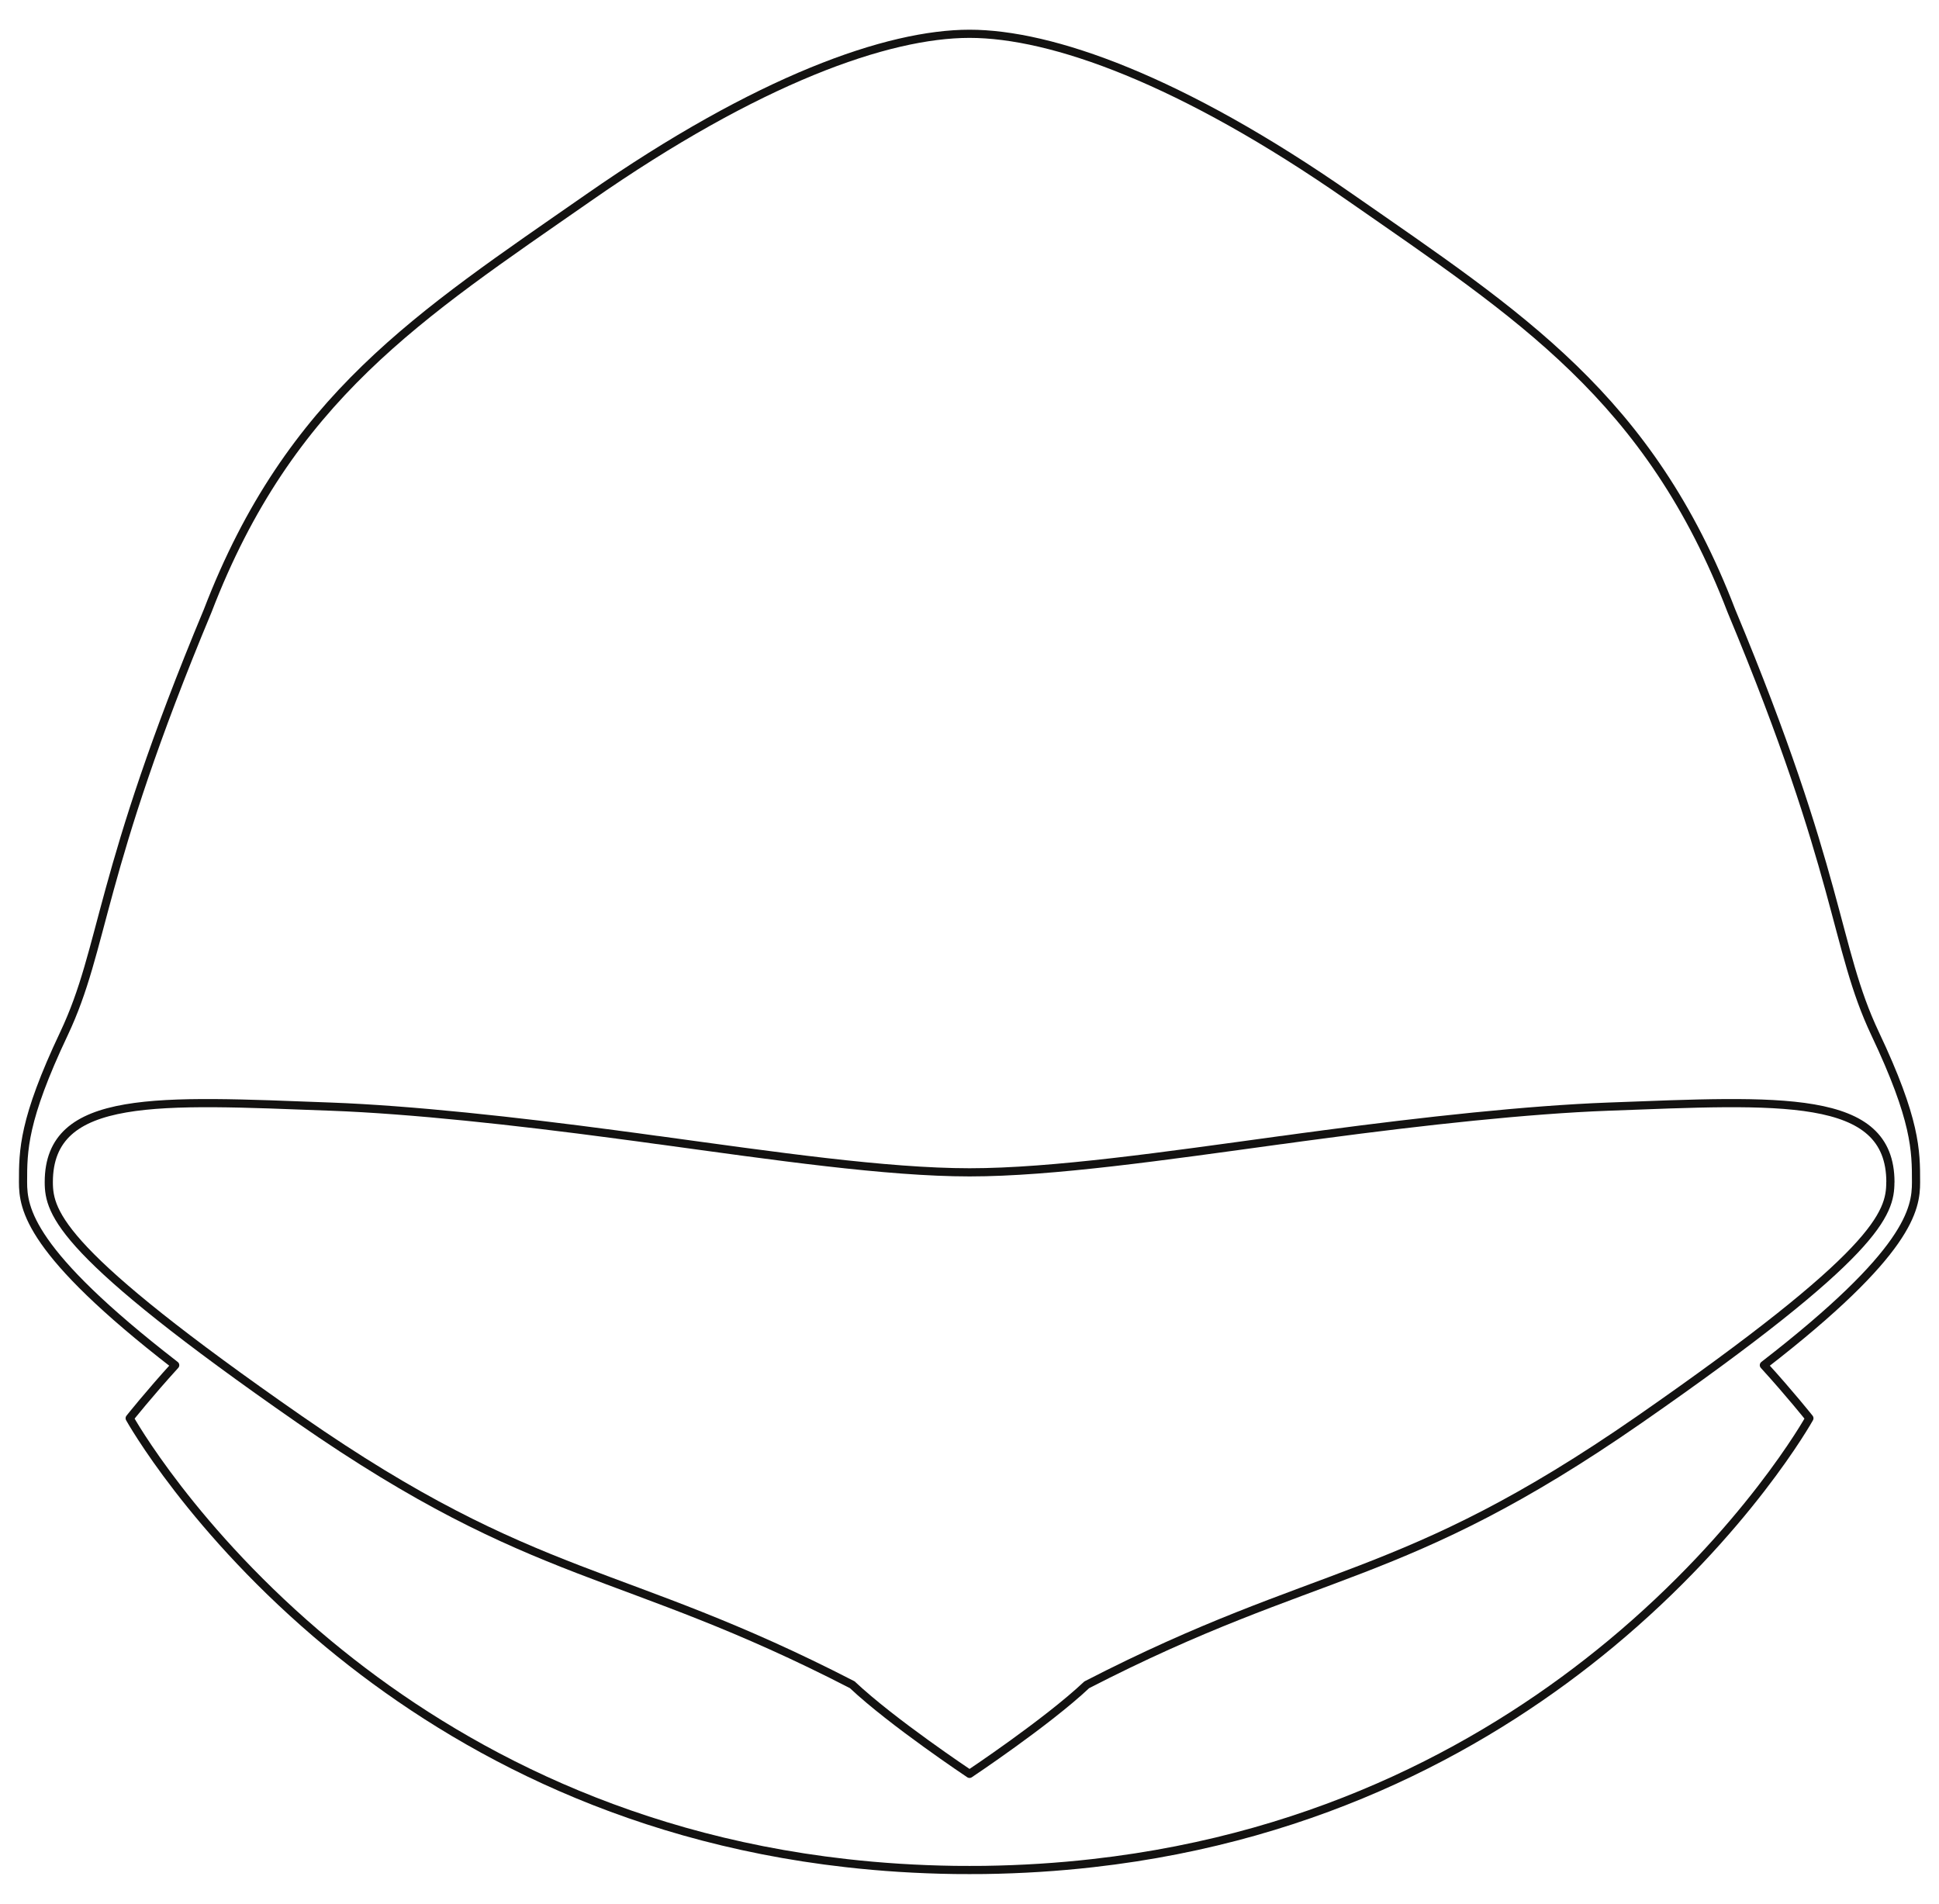
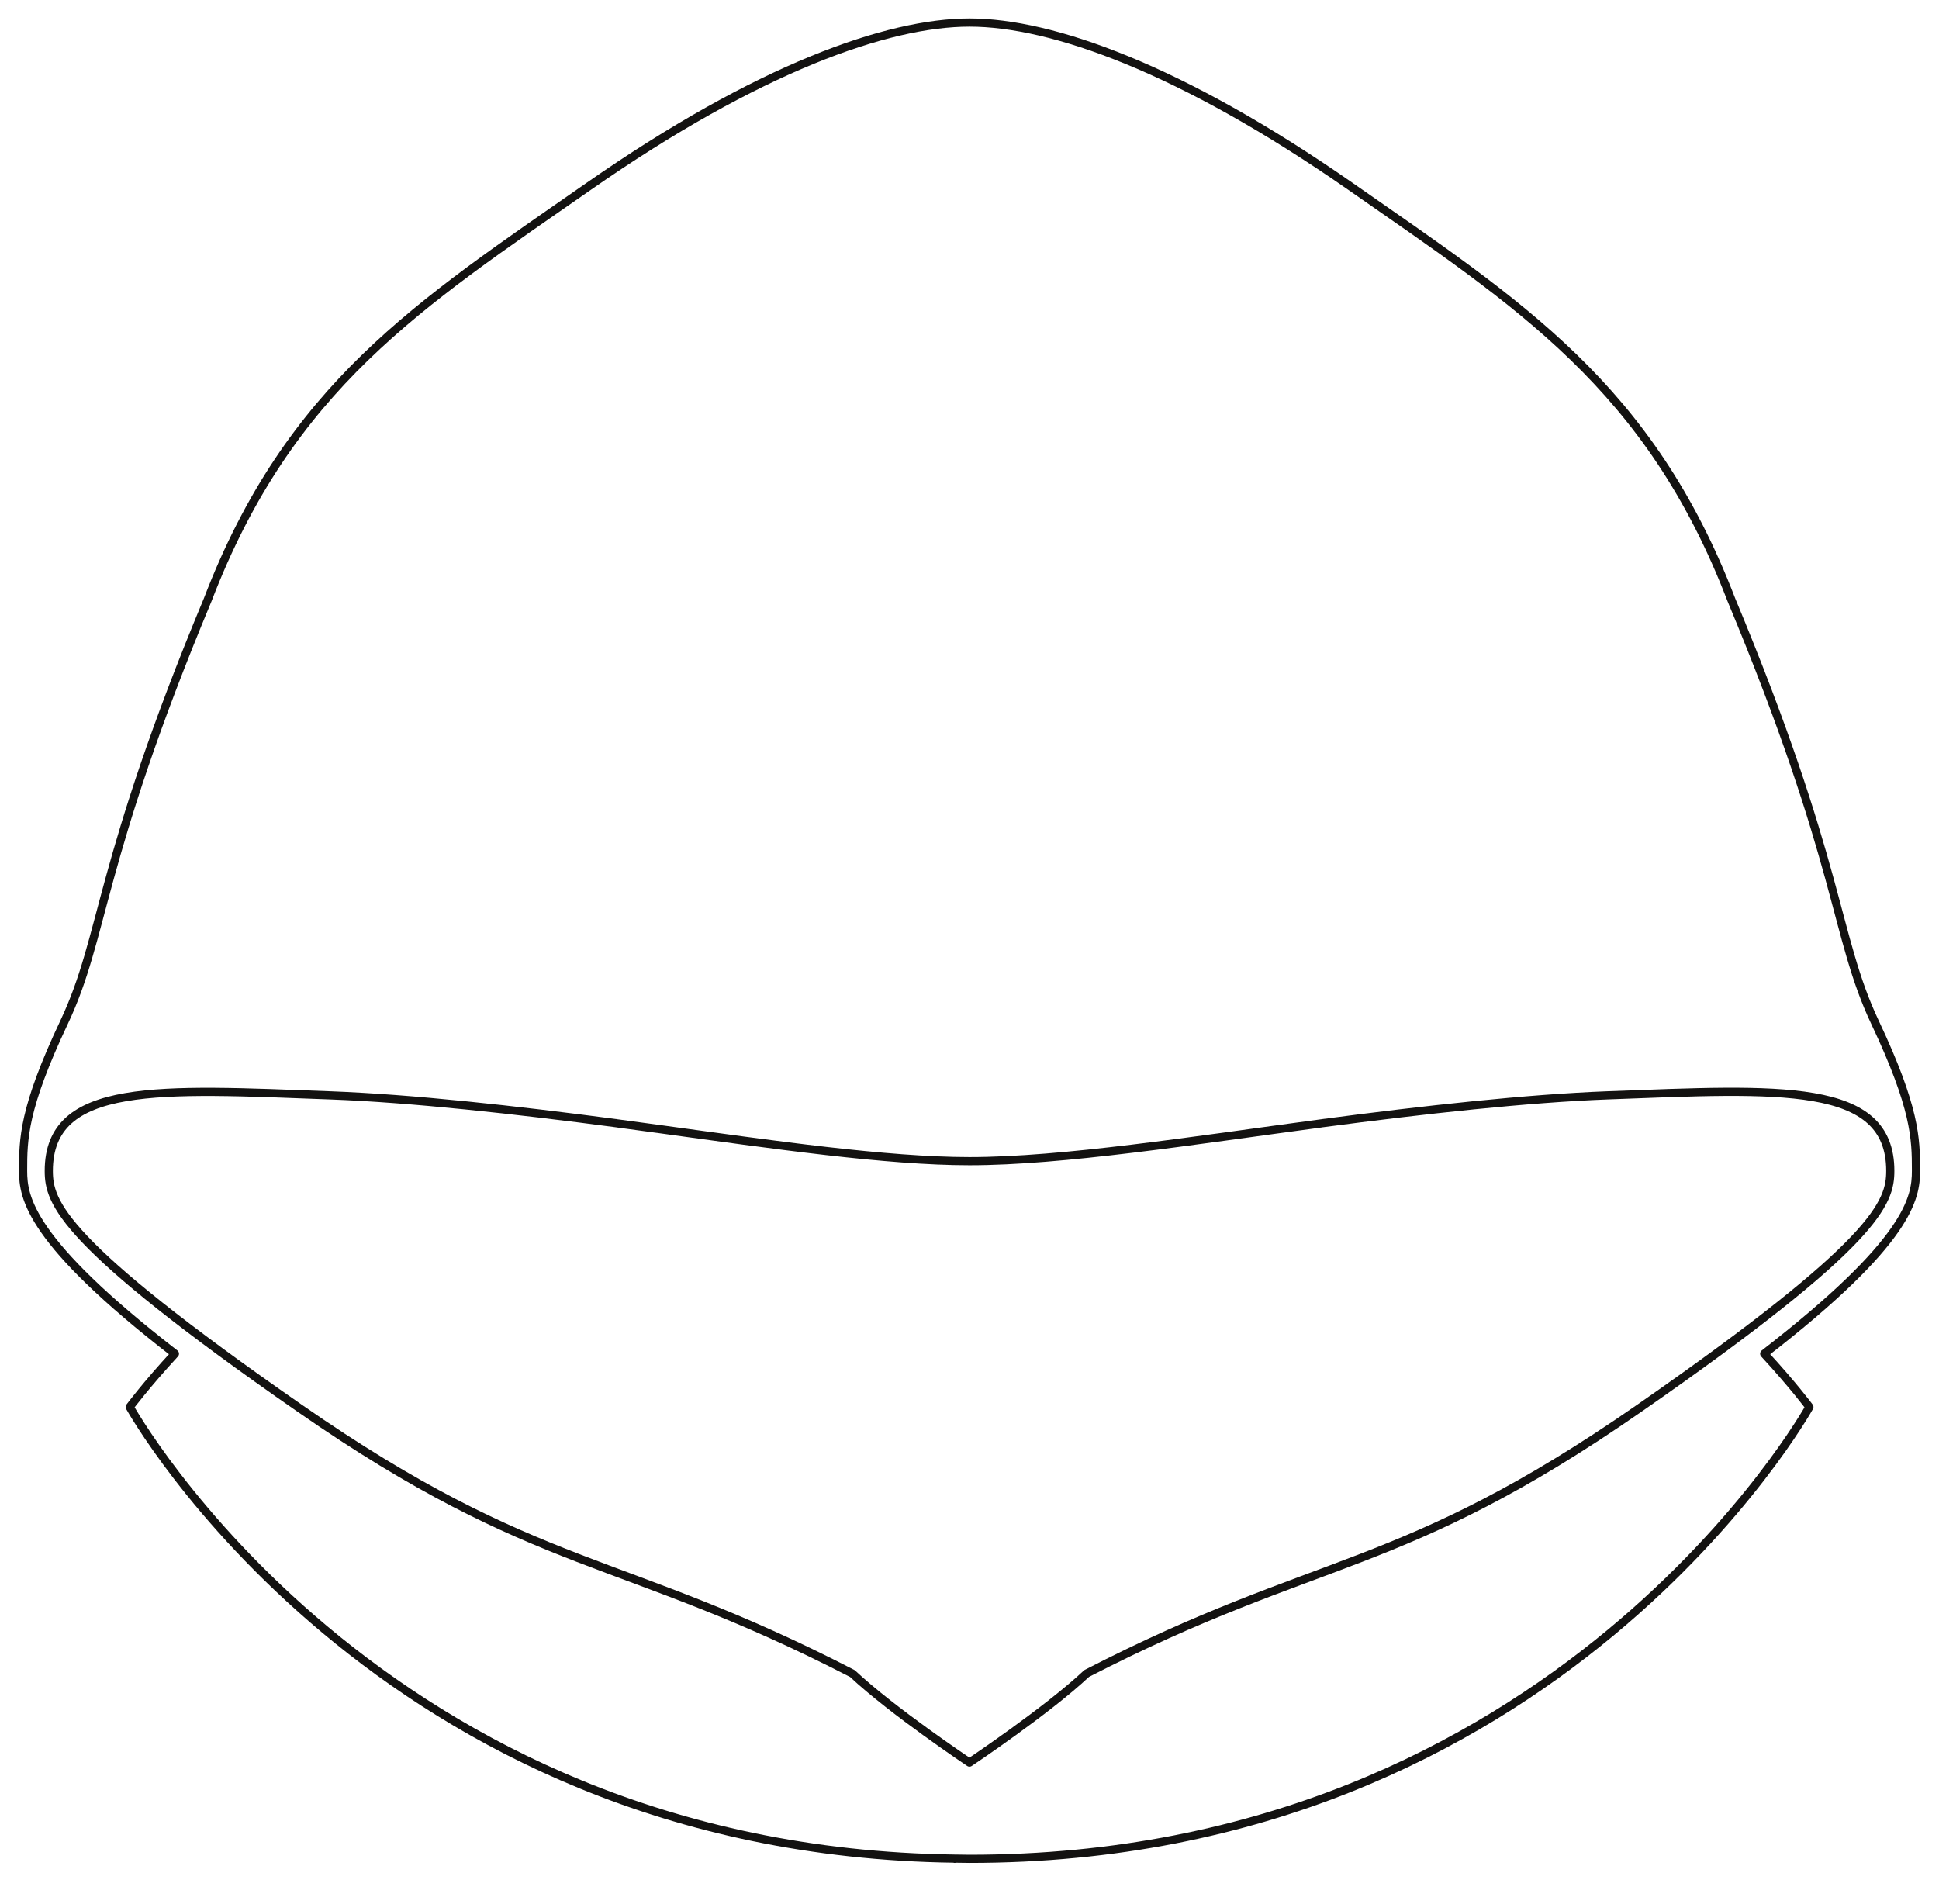
<svg xmlns="http://www.w3.org/2000/svg" id="Livello_1" version="1.1" viewBox="0 0 284.55 279.39">
  <defs>
    <style>
      .st0 {
        fill: none;
        stroke: #131211;
        stroke-linecap: round;
        stroke-linejoin: round;
        stroke-width: 1.2px;
      }
    </style>
  </defs>
-   <path class="st0" d="M275.17,151.69c-6.01-12.72-4.88-23.2-21.09-62.05-12.02-31.3-31.03-43.32-55.9-60.64-24.87-17.34-43.88-24.04-55.9-24.04s-31.03,6.7-55.9,24.04c-24.87,17.32-43.88,29.34-55.9,60.64-16.21,38.85-15.08,49.33-21.09,62.05-6.01,12.7-6.01,17.17-6.01,21.79h0c0,3.9.9,10.29,22.28,26.83.02.01.03.03.05.04-3.82,4.19-6.68,7.79-6.68,7.79,0,0,9.21,16.57,29.21,33.15,17.1,14.17,42.08,28.33,75.95,32.14,5.1.58,10.4.92,15.9,1,.73.01,1.46.01,2.19.01s1.46,0,2.19-.01c5.5-.08,10.8-.42,15.9-1,33.87-3.81,58.85-17.97,75.95-32.14,20-16.58,29.21-33.15,29.21-33.15,0,0-2.86-3.6-6.68-7.79.02,0,.03-.03.05-.04,21.38-16.54,22.28-22.93,22.28-26.82h0c0-4.63,0-9.1-6.01-21.8Z" />
-   <path class="st0" d="M277.41,173.49c0,4.6-1.8,10.51-36.8,34.82-35.01,24.32-46.98,21.35-81.13,38.95,0,.01-.01.01-.01.01-5.84,5.5-17.19,13.06-17.19,13.06,0,0-11.35-7.56-17.19-13.06,0,0,0,0,0-.01-34.15-17.6-46.12-14.63-81.13-38.95-35-24.31-36.8-30.22-36.8-34.82,0-13.14,16.23-12.02,41.44-11.08,11.76.44,26.96,2.1,41.91,4.09.06.01.13.02.19.03h.01c1.88.24,3.75.5,5.63.76.11.01.23.03.35.04,16.85,2.31,33.42,4.72,45.6,4.72s28.75-2.41,45.6-4.72c.12-.01.24-.03.35-.04,1.88-.26,3.75-.52,5.63-.76h.01c.06-.01.13-.02.19-.03,14.95-1.99,30.15-3.65,41.91-4.09,25.21-.94,41.44-2.06,41.44,11.08Z" />
+   <path class="st0" d="M142.28,3.31c-12.02,0-31.03,6.71-55.89,24.04-24.88,17.32-43.88,29.34-55.9,60.65-16.21,38.85-15.08,49.32-21.09,62.04-6,12.69-6.01,17.16-6.01,21.77,0,.01,0,.02,0,.03h0c0,3.89.9,10.29,22.28,26.83,0,0,0,0,0,0h0c-4.25,4.61-6.63,7.82-6.63,7.82,0,0,36.19,65.15,121.02,66.28l.04.03s0-.02,0-.03c.73,0,1.45.03,2.18.03h0c86.43,0,123.25-66.31,123.25-66.31,0,0-2.38-3.21-6.63-7.82,0,0,0,0,0,0,21.38-16.54,22.27-22.94,22.27-26.83h0s0,0,0,0c0-.05,0-.1,0-.15,0-4.56-.07-9.07-6.01-21.65-6-12.72-4.89-23.19-21.09-62.04-12.02-31.3-31.03-43.32-55.89-60.65-24.88-17.33-43.88-24.04-55.9-24.04Z" />
+   <path class="st0" d="M142.28,170.41c-12.18,0-28.75-2.41-45.6-4.72,0,0,0,0,0,0,0,0-.07,0-.16-.02-1.94-.27-3.88-.53-5.82-.79h0s0,0,0,0c-.06,0-.13-.02-.19-.03-14.95-1.98-30.15-3.65-41.91-4.09-25.21-.94-41.44-2.06-41.44,11.08,0,4.61,1.8,10.51,36.8,34.82,35.01,24.32,46.98,21.35,81.13,38.95,0,0,0,0,0,0h0s0,0,0,0h0s0,0,0,0c0,0,0,0,0,0h0c5.84,5.49,17.18,13.06,17.18,13.06h0s11.34-7.57,17.19-13.06h0s.01,0,.01-.01c0,0,0,0,0,0h0s0,0,0,0c34.15-17.6,46.12-14.63,81.13-38.95,35-24.31,36.8-30.21,36.8-34.82,0-13.13-16.24-12.02-41.44-11.08-11.75.44-26.96,2.11-41.91,4.09-.06,0-.13.02-.19.03,0,0,0,0,0,0h0c-18.86,2.52-37.96,5.54-51.58,5.54h0Z" />
</svg>
